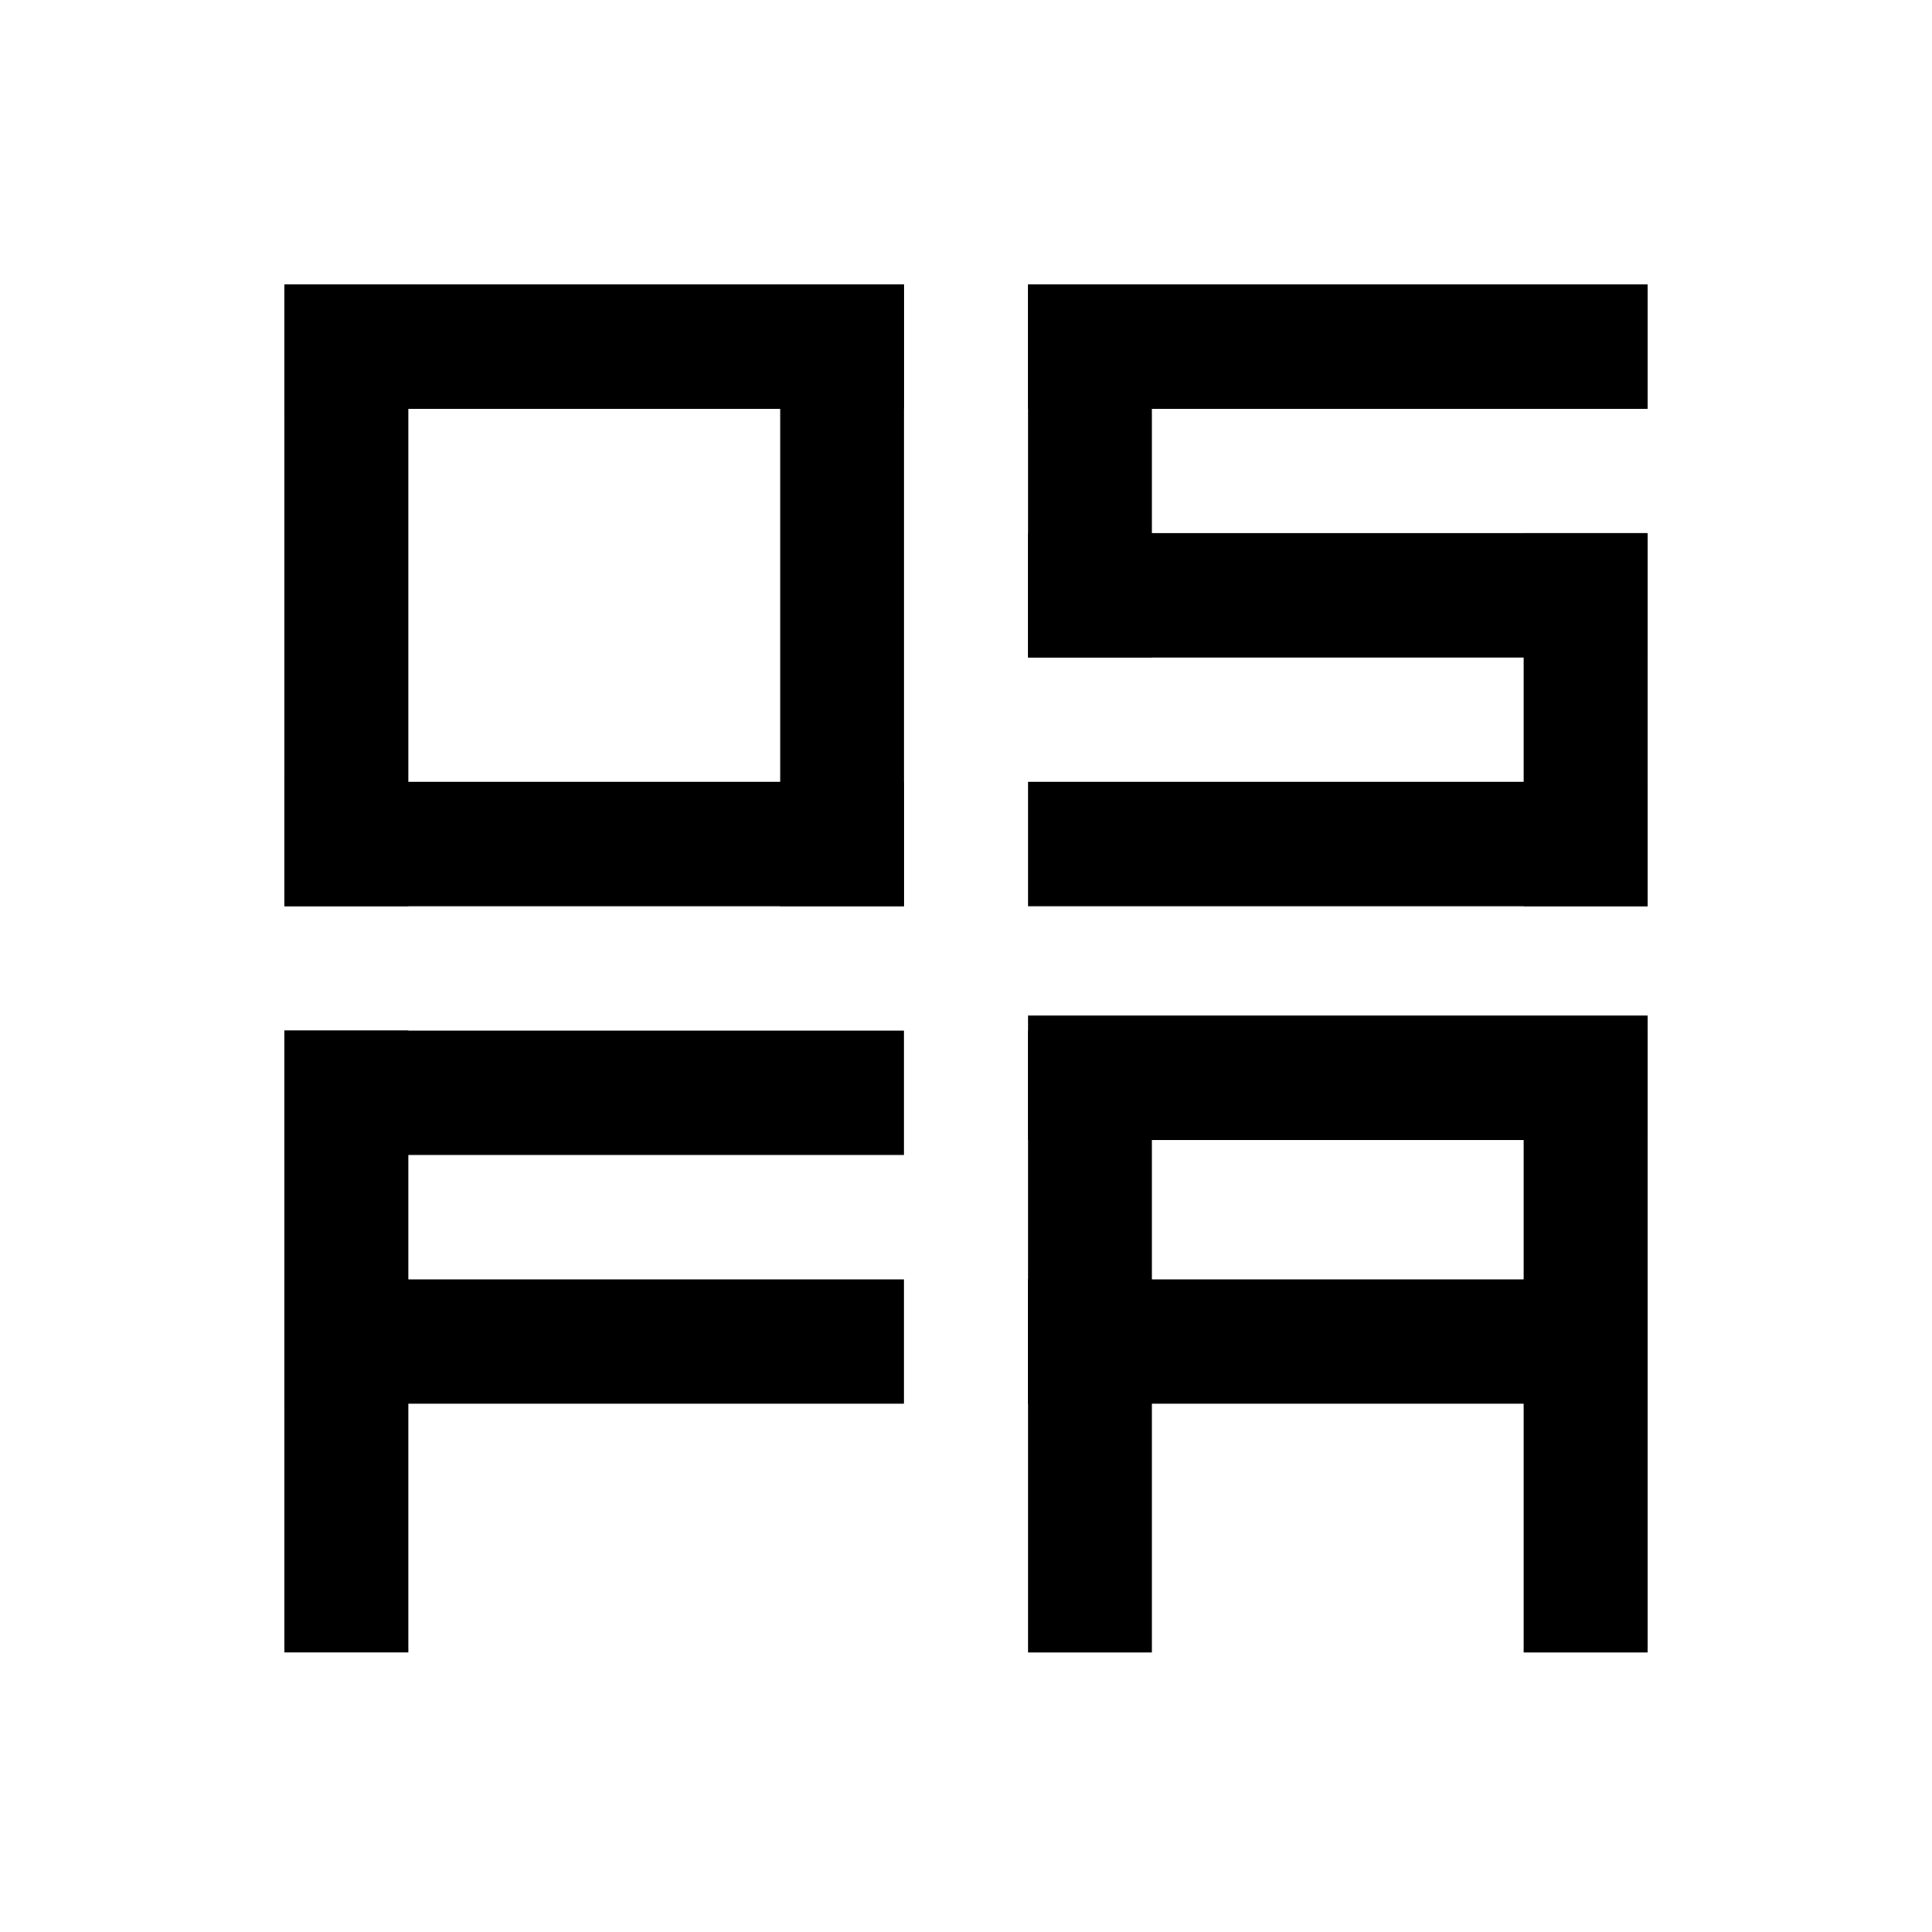
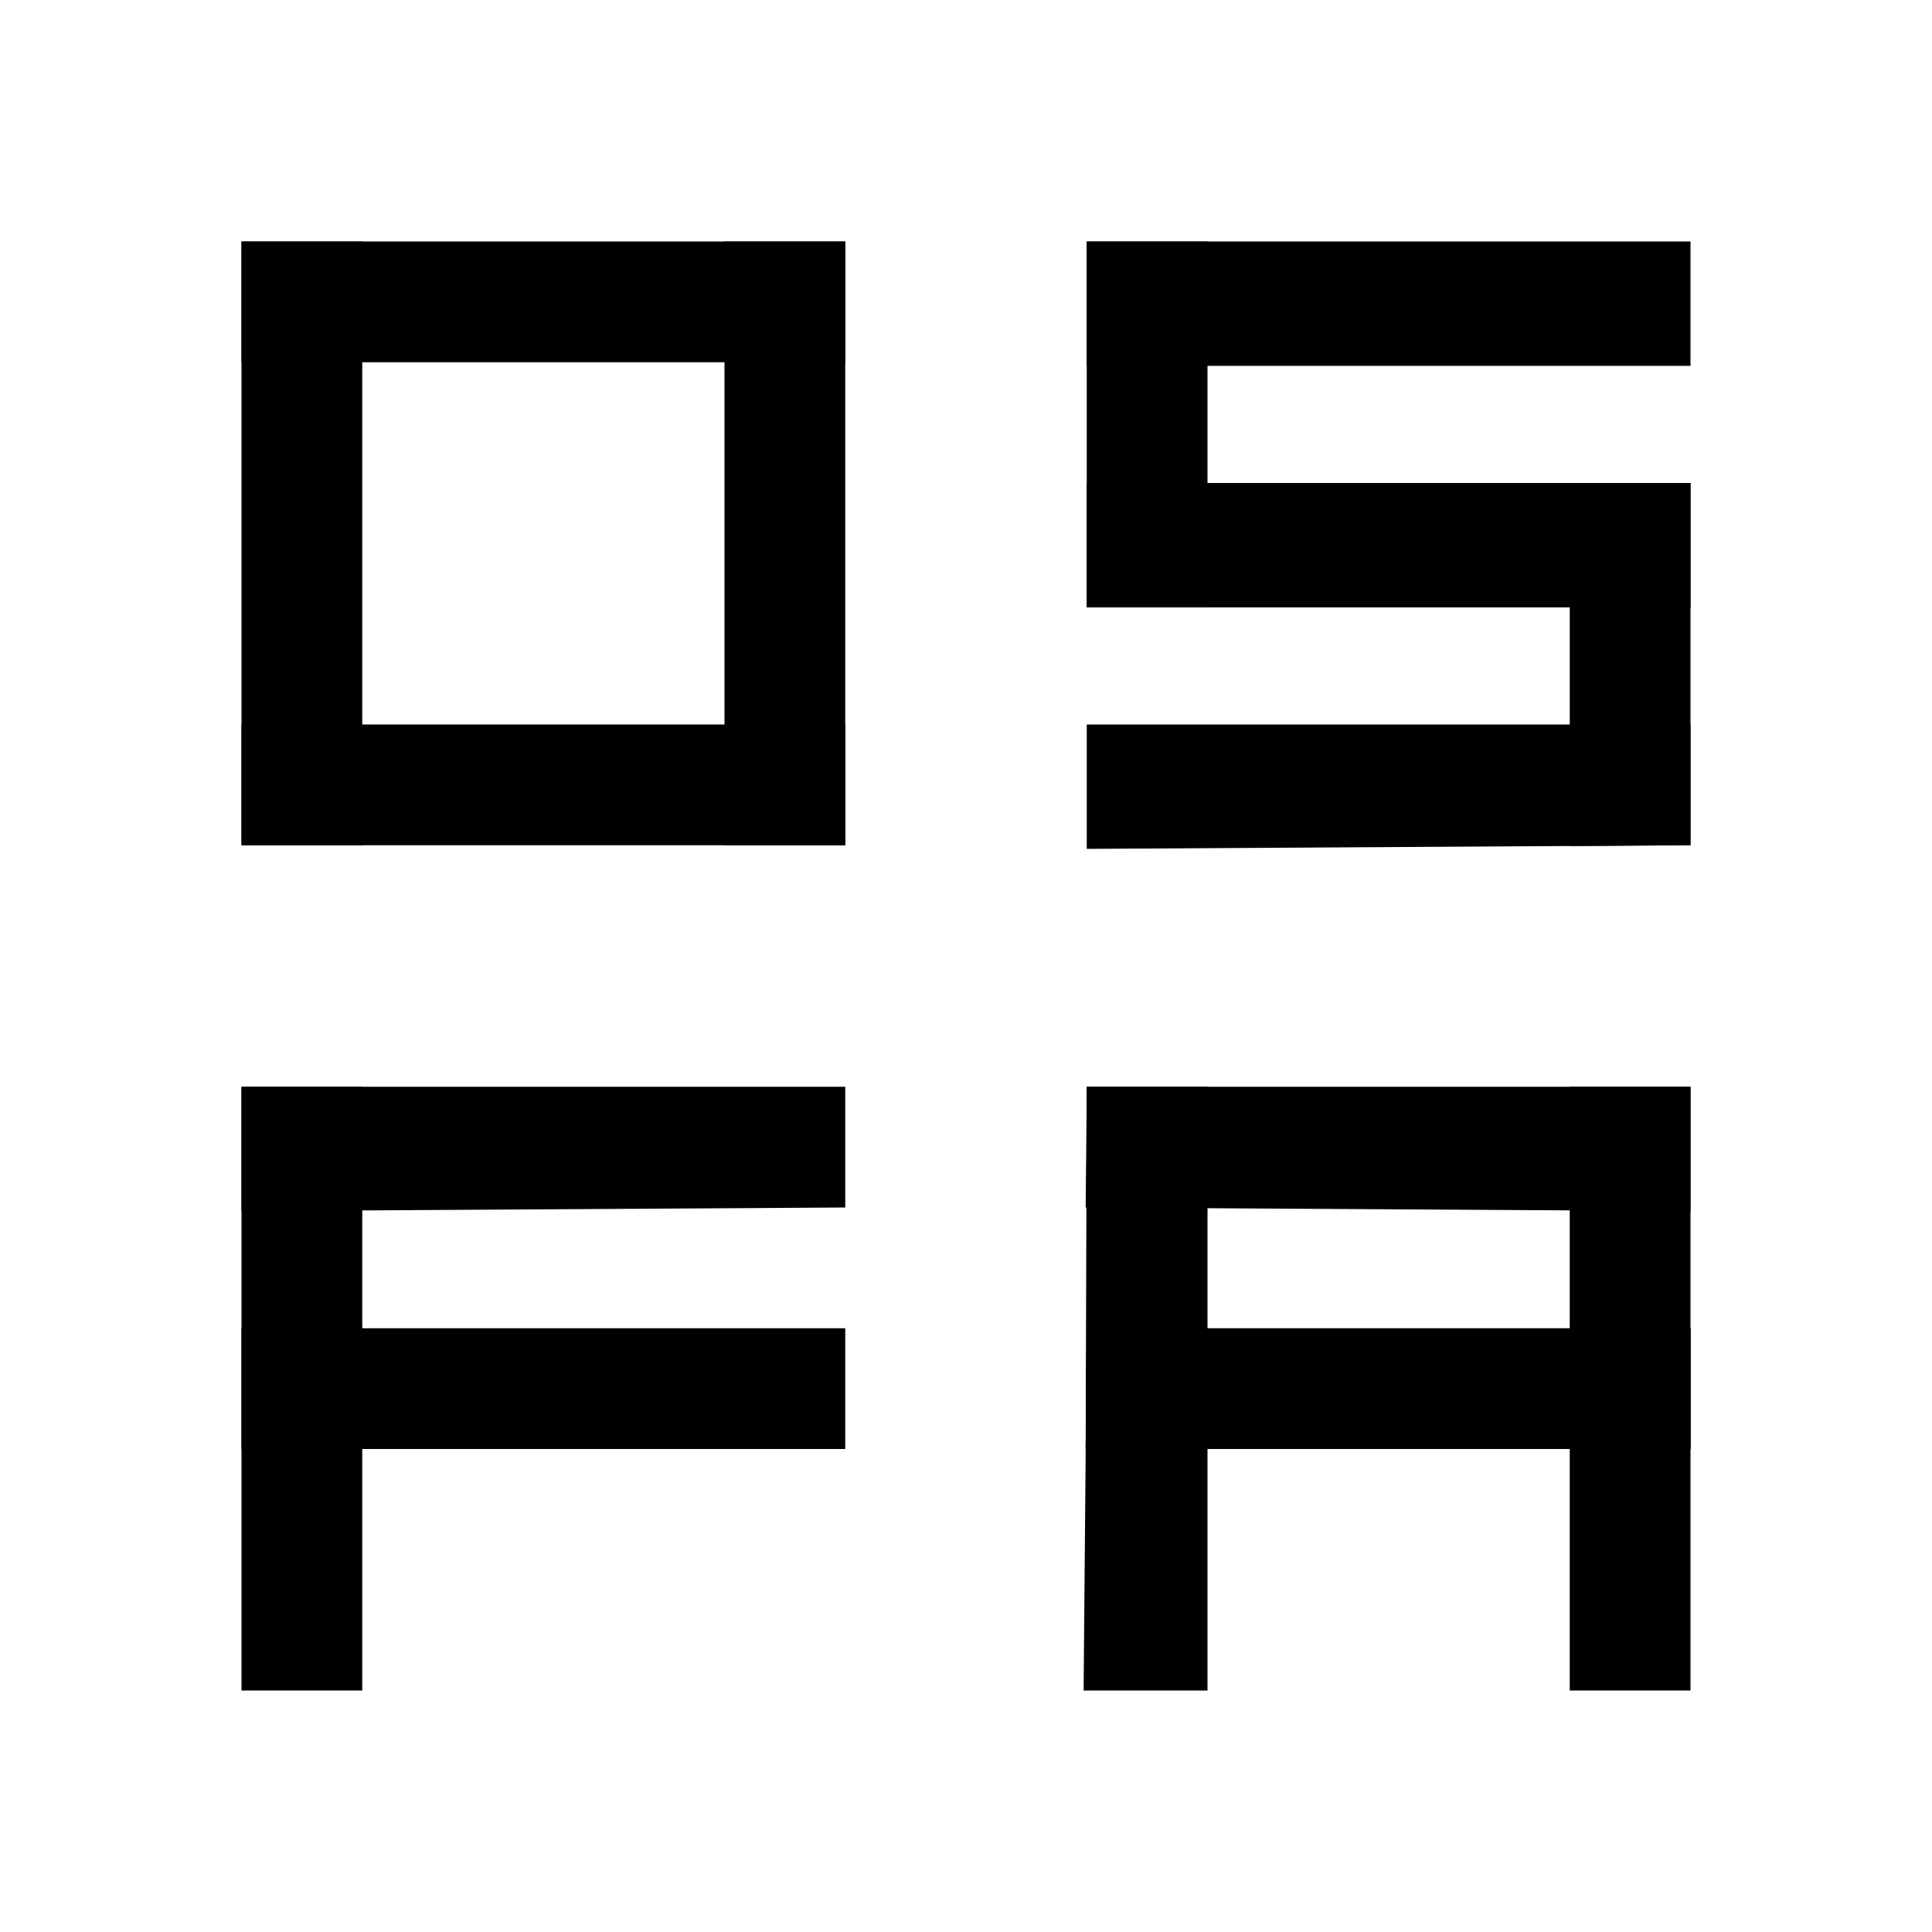
- <svg xmlns="http://www.w3.org/2000/svg" width="39" height="39" viewBox="0 0 39 39" fill="none">
-   <rect width="39" height="39" fill="white" />
-   <path d="M5.741 15.783H18.249V18.294H5.741V15.783Z" fill="black" />
-   <path d="M5.741 5.741H18.249V8.252H5.741V5.741Z" fill="black" />
-   <path d="M5.741 5.741H8.243V18.294L5.741 18.294V5.741Z" fill="black" />
-   <path d="M15.749 5.741H18.25V18.294H15.749V5.741Z" fill="black" />
-   <path d="M5.741 20.804H18.249V23.315H5.741V20.804Z" fill="black" />
-   <path d="M5.741 20.804H8.243V33.357H5.741V20.804Z" fill="black" />
-   <path d="M5.741 25.826H18.249V28.336H5.741V25.826Z" fill="black" />
-   <path d="M20.751 5.741H33.259V8.252H20.751V5.741Z" fill="black" />
-   <path d="M20.751 5.741H23.253V9.507V13.273H20.751V5.741Z" fill="black" />
-   <path d="M30.757 10.763H33.259V18.295H30.757V10.763Z" fill="black" />
-   <path d="M20.751 10.763L33.259 10.763L33.259 13.273L20.751 13.273V10.763Z" fill="black" />
-   <path d="M20.751 15.783H33.259V18.294H20.751V15.783Z" fill="black" />
-   <path d="M20.751 20.804H23.253V28.336H20.751V20.804Z" fill="black" />
-   <path d="M30.757 25.826H33.259V33.358H30.757V25.826Z" fill="black" />
-   <path d="M20.751 25.826H33.259L33.259 28.336L20.751 28.336V25.826Z" fill="black" />
-   <path d="M30.757 20.804H33.259L33.259 28.336L30.757 28.336V20.804Z" fill="black" />
-   <path d="M20.751 20.5H33.259L33.259 23.011L20.751 23.011V20.5Z" fill="black" />
-   <path d="M20.751 25.826H23.253V33.358H20.751V25.826Z" fill="black" />
+ <svg xmlns="http://www.w3.org/2000/svg" width="16" height="16" viewBox="0 0 16 16" fill="none">
+   <rect width="16" height="16" fill="white" />
+   <path d="M2 6H7V7H2V6Z" fill="black" />
+   <path d="M2 2H7V3H2V2Z" fill="black" />
+   <path d="M2 2H3V7H2V2Z" fill="black" />
+   <path d="M6 2H7V7H6V2Z" fill="black" />
+   <path d="M2 9H7V10L2 10.03V9Z" fill="black" />
+   <path d="M2 9H3V14H2V9Z" fill="black" />
+   <path d="M2 11H7V12H2V11Z" fill="black" />
+   <path d="M9 2H14V3.03H9V2Z" fill="black" />
+   <path d="M9 2H10V4V5.03L9 5.03V2Z" fill="black" />
+   <path d="M13 4L14 4L14 7L13 7.006V4Z" fill="black" />
+   <path d="M9 4L14 4L14 5.03H9V4Z" fill="black" />
+   <path d="M9 6H14L14 7L9 7.03V6Z" fill="black" />
+   <path d="M9 9H10V10.545V12H8.991L9 9Z" fill="black" />
+   <path d="M13 11H14L14 14H13V11Z" fill="black" />
+   <path d="M9 11H14V12L11.428 12H8.991L9 11Z" fill="black" />
+   <path d="M13 9H14L14 12L13 12V9Z" fill="black" />
+   <path d="M9 9H14L14 10.03L8.991 10L8.996 9.5L9 9Z" fill="black" />
+   <path d="M9 11H10V14H8.974L9 11Z" fill="black" />
</svg>
